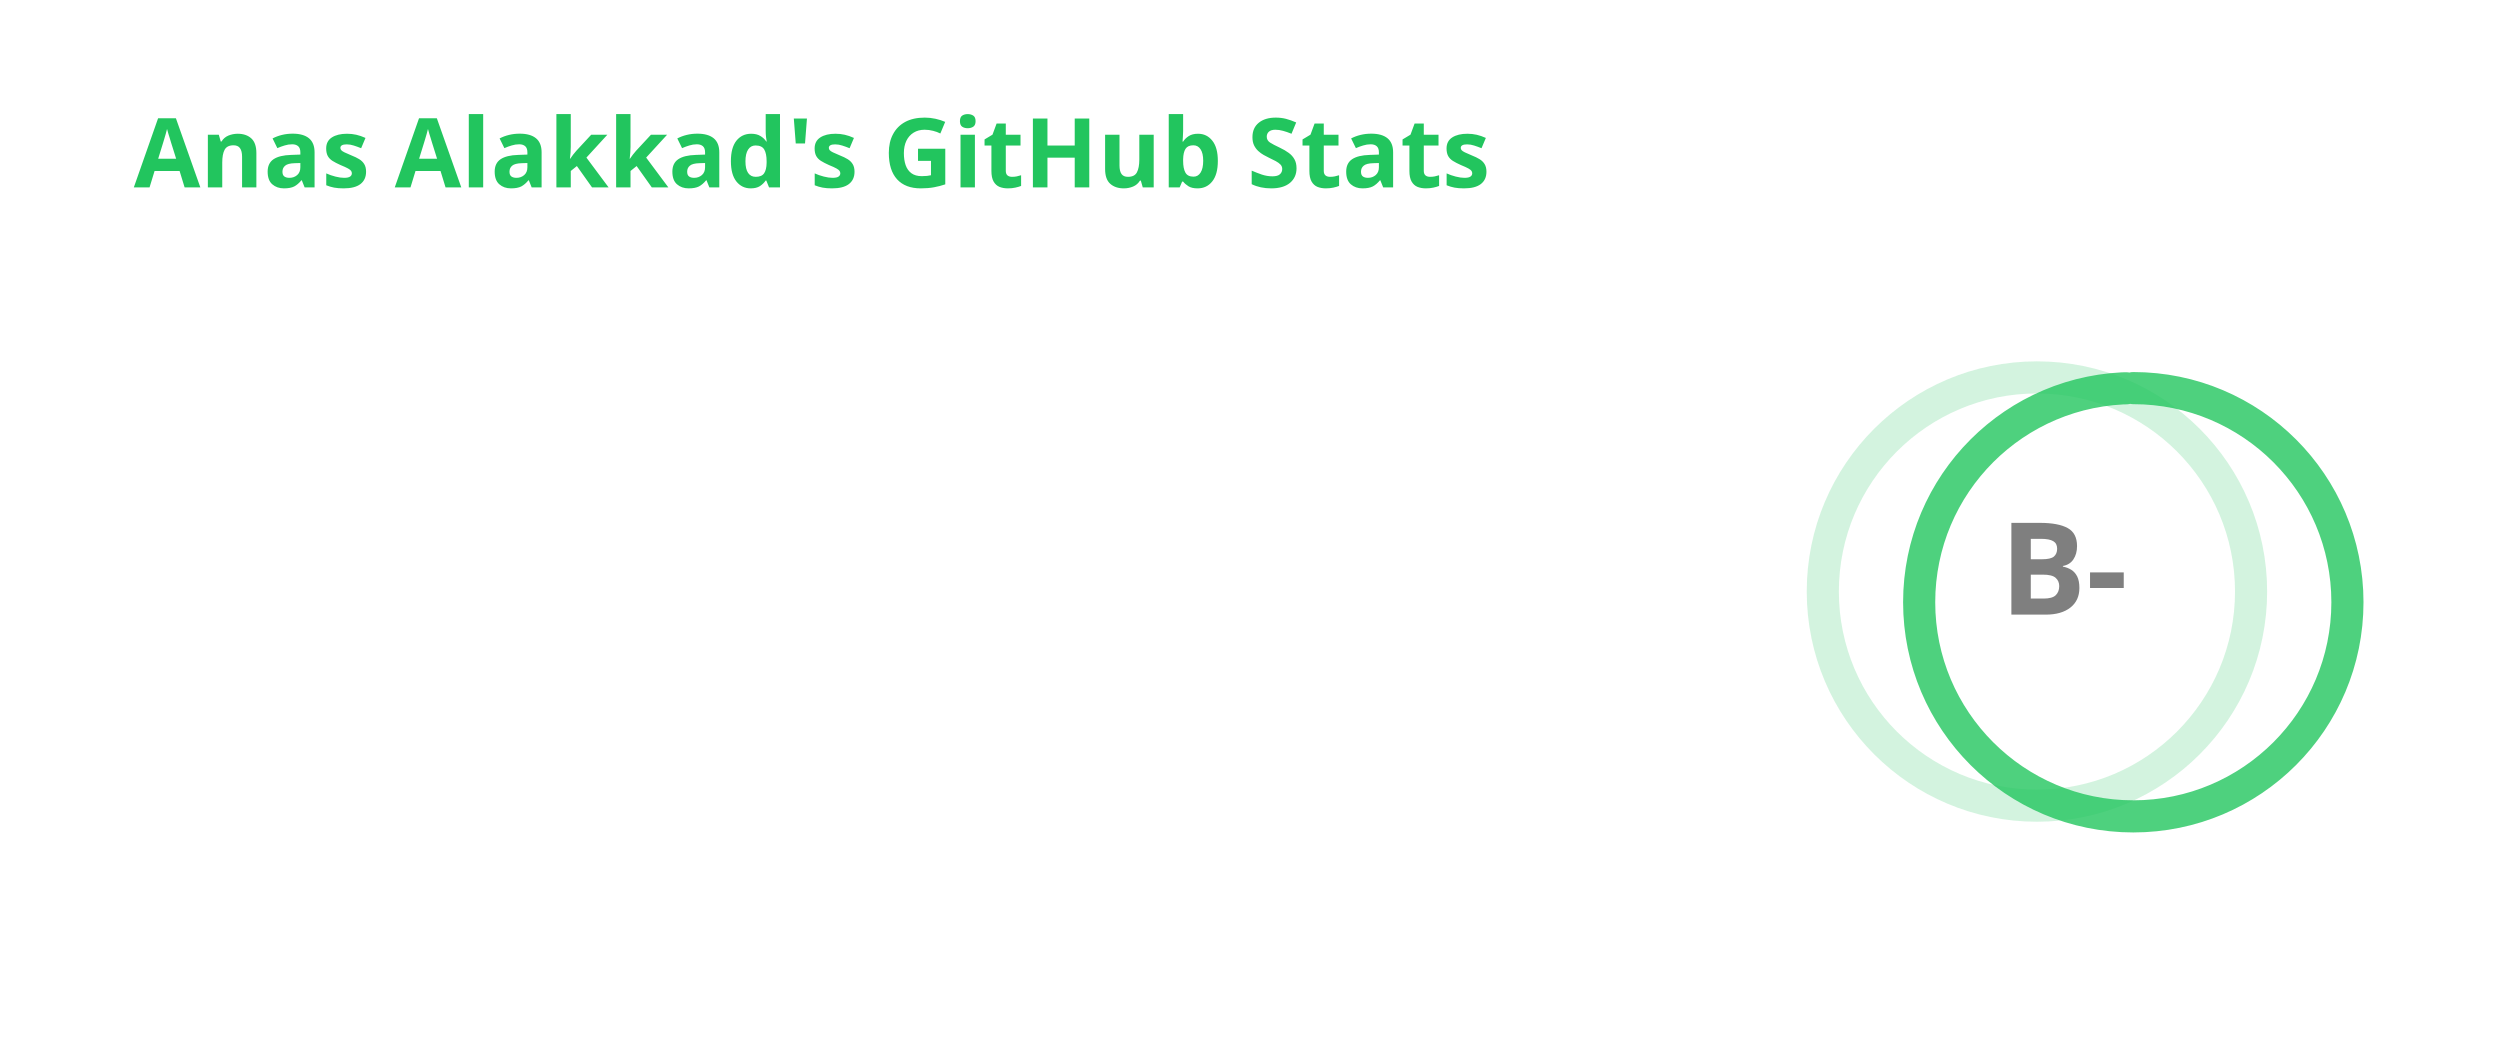
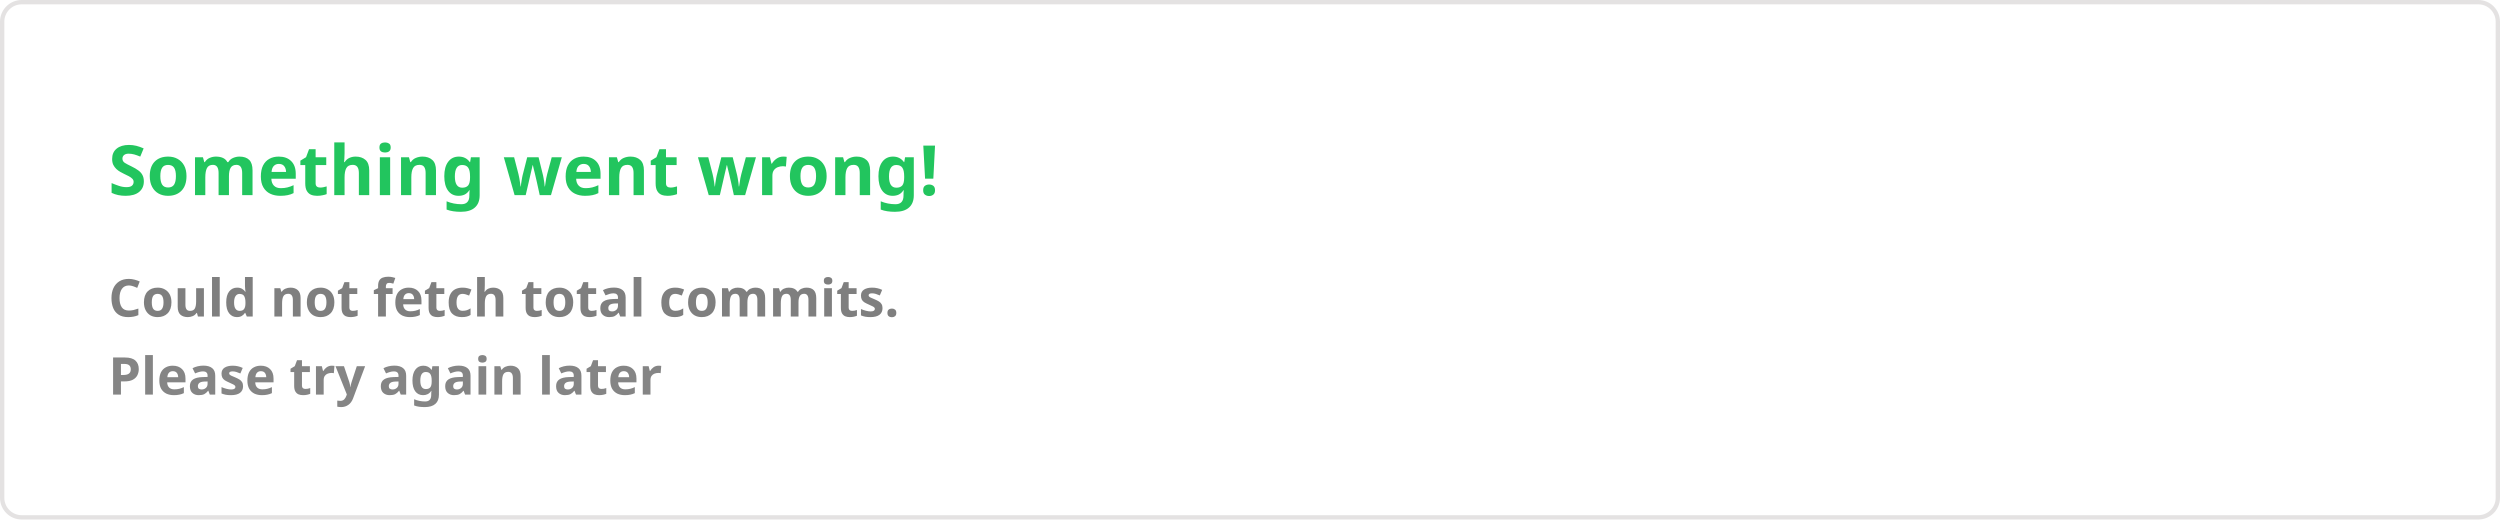
- <svg xmlns="http://www.w3.org/2000/svg" width="467" height="195" viewBox="0 0 467 195" fill="none" role="img" aria-labelledby="descId">
+ <svg xmlns="http://www.w3.org/2000/svg" width="576.5" height="120" viewBox="0 0 576.5 120" fill="#00000000">
  <style>
-           .header {
-             font: 600 18px 'Segoe UI', Ubuntu, Sans-Serif;
-             fill: #22c55e;
-             animation: fadeInAnimation 0.8s ease-in-out forwards;
-           }
-           @supports(-moz-appearance: auto) {
-             /* Selector detects Firefox */
-             .header { font-size: 15.5px; }
-           }
-           
-     .stat {
-       font: 600 14px 'Segoe UI', Ubuntu, "Helvetica Neue", Sans-Serif; fill: #7f7f7f;
-     }
-     @supports(-moz-appearance: auto) {
-       /* Selector detects Firefox */
-       .stat { font-size:12px; }
-     }
-     .stagger {
-       opacity: 0;
-       animation: fadeInAnimation 0.3s ease-in-out forwards;
-     }
-     .rank-text {
-       font: 800 24px 'Segoe UI', Ubuntu, Sans-Serif; fill: #7f7f7f;
-       animation: scaleInAnimation 0.3s ease-in-out forwards;
-     }
-     .rank-percentile-header {
-       font-size: 14px;
-     }
-     .rank-percentile-text {
-       font-size: 16px;
-     }
-     
-     .not_bold { font-weight: 400 }
-     .bold { font-weight: 700 }
-     .icon {
-       fill: #22c55e;
-       display: block;
-     }
- 
-     .rank-circle-rim {
-       stroke: #22c55e;
-       fill: none;
-       stroke-width: 6;
-       opacity: 0.2;
-     }
-     .rank-circle {
-       stroke: #22c55e;
-       stroke-dasharray: 250;
-       fill: none;
-       stroke-width: 6;
-       stroke-linecap: round;
-       opacity: 0.8;
-       transform-origin: -10px 8px;
-       transform: rotate(-90deg);
-       animation: rankAnimation 1s forwards ease-in-out;
-     }
-     
-     @keyframes rankAnimation {
-       from {
-         stroke-dashoffset: 251.327;
-       }
-       to {
-         stroke-dashoffset: 179.21;
-       }
-     }
-   
-   
- 
-           
-       /* Animations */
-       @keyframes scaleInAnimation {
-         from {
-           transform: translate(-5px, 5px) scale(0);
-         }
-         to {
-           transform: translate(-5px, 5px) scale(1);
-         }
-       }
-       @keyframes fadeInAnimation {
-         from {
-           opacity: 0;
-         }
-         to {
-           opacity: 1;
-         }
-       }
-     
-           
-         </style>
-   <rect data-testid="card-bg" x="0.5" y="0.5" rx="4.5" height="99%" stroke="#e4e2e2" width="466" fill="#00000000" stroke-opacity="0" />
-   <g data-testid="card-title" transform="translate(25, 35)">
-     <g transform="translate(0, 0)">
-       <text x="0" y="0" class="header" data-testid="header">Anas Alakkad's GitHub Stats</text>
-     </g>
-   </g>
-   <g data-testid="main-card-body" transform="translate(0, 55)">
-     <g data-testid="rank-circle" transform="translate(390.5, 47.5)">
-       <circle class="rank-circle-rim" cx="-10" cy="8" r="40" />
-       <circle class="rank-circle" cx="-10" cy="8" r="40" />
-       <g class="rank-text">
-         <text x="-5" y="3" alignment-baseline="central" dominant-baseline="central" text-anchor="middle" data-testid="level-rank-icon">
-           B-
-         </text>
-       </g>
-     </g>
-     <svg x="0" y="0">
-       <g transform="translate(0, 0)">
-         <g class="stagger" style="animation-delay: 450ms" transform="translate(25, 0)">
-           <svg data-testid="icon" class="icon" viewBox="0 0 16 16" version="1.1" width="16" height="16">
-             <path fill-rule="evenodd" d="M8 .25a.75.75 0 01.673.418l1.882 3.815 4.21.612a.75.75 0 01.416 1.279l-3.046 2.97.719 4.192a.75.75 0 01-1.088.791L8 12.347l-3.766 1.98a.75.75 0 01-1.088-.79l.72-4.194L.818 6.374a.75.75 0 01.416-1.28l4.21-.611L7.327.668A.75.75 0 018 .25zm0 2.445L6.615 5.5a.75.75 0 01-.564.41l-3.097.45 2.24 2.184a.75.75 0 01.216.664l-.528 3.084 2.769-1.456a.75.75 0 01.698 0l2.77 1.456-.53-3.084a.75.75 0 01.216-.664l2.24-2.183-3.096-.45a.75.75 0 01-.564-.41L8 2.694v.001z" />
-           </svg>
-           <text class="stat  bold" x="25" y="12.5">Total Stars Earned:</text>
-           <text class="stat  bold" x="219.01" y="12.5" data-testid="stars">1</text>
-         </g>
-       </g>
-       <g transform="translate(0, 25)">
-         <g class="stagger" style="animation-delay: 600ms" transform="translate(25, 0)">
-           <svg data-testid="icon" class="icon" viewBox="0 0 16 16" version="1.1" width="16" height="16">
-             <path fill-rule="evenodd" d="M1.643 3.143L.427 1.927A.25.25 0 000 2.104V5.75c0 .138.112.25.25.25h3.646a.25.25 0 00.177-.427L2.715 4.215a6.5 6.5 0 11-1.18 4.458.75.75 0 10-1.493.154 8.001 8.001 0 101.6-5.684zM7.75 4a.75.75 0 01.75.75v2.992l2.028.812a.75.75 0 01-.557 1.392l-2.5-1A.75.75 0 017 8.25v-3.5A.75.75 0 017.75 4z" />
-           </svg>
-           <text class="stat  bold" x="25" y="12.5">Total Commits:</text>
-           <text class="stat  bold" x="219.01" y="12.5" data-testid="commits">672</text>
-         </g>
-       </g>
-       <g transform="translate(0, 50)">
-         <g class="stagger" style="animation-delay: 750ms" transform="translate(25, 0)">
-           <svg data-testid="icon" class="icon" viewBox="0 0 16 16" version="1.1" width="16" height="16">
-             <path fill-rule="evenodd" d="M7.177 3.073L9.573.677A.25.25 0 0110 .854v4.792a.25.25 0 01-.427.177L7.177 3.427a.25.25 0 010-.354zM3.75 2.5a.75.75 0 100 1.5.75.75 0 000-1.5zm-2.25.75a2.25 2.25 0 113 2.122v5.256a2.251 2.251 0 11-1.5 0V5.372A2.25 2.25 0 011.5 3.25zM11 2.5h-1V4h1a1 1 0 011 1v5.628a2.251 2.251 0 101.5 0V5A2.5 2.5 0 0011 2.5zm1 10.25a.75.75 0 111.5 0 .75.75 0 01-1.5 0zM3.75 12a.75.75 0 100 1.5.75.75 0 000-1.5z" />
-           </svg>
-           <text class="stat  bold" x="25" y="12.5">Total PRs:</text>
-           <text class="stat  bold" x="219.01" y="12.5" data-testid="prs">103</text>
-         </g>
-       </g>
-       <g transform="translate(0, 75)">
-         <g class="stagger" style="animation-delay: 900ms" transform="translate(25, 0)">
-           <svg data-testid="icon" class="icon" viewBox="0 0 16 16" version="1.1" width="16" height="16">
-             <path fill-rule="evenodd" d="M8 1.5a6.5 6.5 0 100 13 6.5 6.5 0 000-13zM0 8a8 8 0 1116 0A8 8 0 010 8zm9 3a1 1 0 11-2 0 1 1 0 012 0zm-.25-6.25a.75.75 0 00-1.5 0v3.5a.75.75 0 001.5 0v-3.5z" />
-           </svg>
-           <text class="stat  bold" x="25" y="12.5">Total Issues:</text>
-           <text class="stat  bold" x="219.01" y="12.5" data-testid="issues">2</text>
-         </g>
-       </g>
-       <g transform="translate(0, 100)">
-         <g class="stagger" style="animation-delay: 1050ms" transform="translate(25, 0)">
-           <svg data-testid="icon" class="icon" viewBox="0 0 16 16" version="1.1" width="16" height="16">
-             <path fill-rule="evenodd" d="M2 2.5A2.5 2.5 0 014.5 0h8.75a.75.75 0 01.75.75v12.5a.75.75 0 01-.75.75h-2.5a.75.75 0 110-1.5h1.75v-2h-8a1 1 0 00-.714 1.7.75.75 0 01-1.072 1.05A2.495 2.495 0 012 11.5v-9zm10.5-1V9h-8c-.356 0-.694.074-1 .208V2.5a1 1 0 011-1h8zM5 12.25v3.25a.25.25 0 00.4.2l1.45-1.087a.25.25 0 01.3 0L8.6 15.7a.25.25 0 00.4-.2v-3.25a.25.25 0 00-.25-.25h-3.5a.25.25 0 00-.25.25z" />
-           </svg>
-           <text class="stat  bold" x="25" y="12.5">Contributed to (last year):</text>
-           <text class="stat  bold" x="219.01" y="12.5" data-testid="contribs">1</text>
-         </g>
-       </g>
-     </svg>
-   </g>
+     .text { font: 600 16px 'Segoe UI', Ubuntu, Sans-Serif; fill: #22c55e }
+     .small { font: 600 12px 'Segoe UI', Ubuntu, Sans-Serif; fill: #7f7f7f }
+     .gray { fill: #858585 }
+     </style>
+   <rect x="0.5" y="0.5" width="575.5" height="99%" rx="4.5" fill="#00000000" stroke="#e4e2e2" />
+   <text x="25" y="45" class="text">Something went wrong!</text>
+   <text data-testid="message" x="25" y="55" class="text small">
+     <tspan x="25" dy="18">Could not fetch total commits.</tspan>
+     <tspan x="25" dy="18" class="gray">Please try again later</tspan>
+   </text>
</svg>
